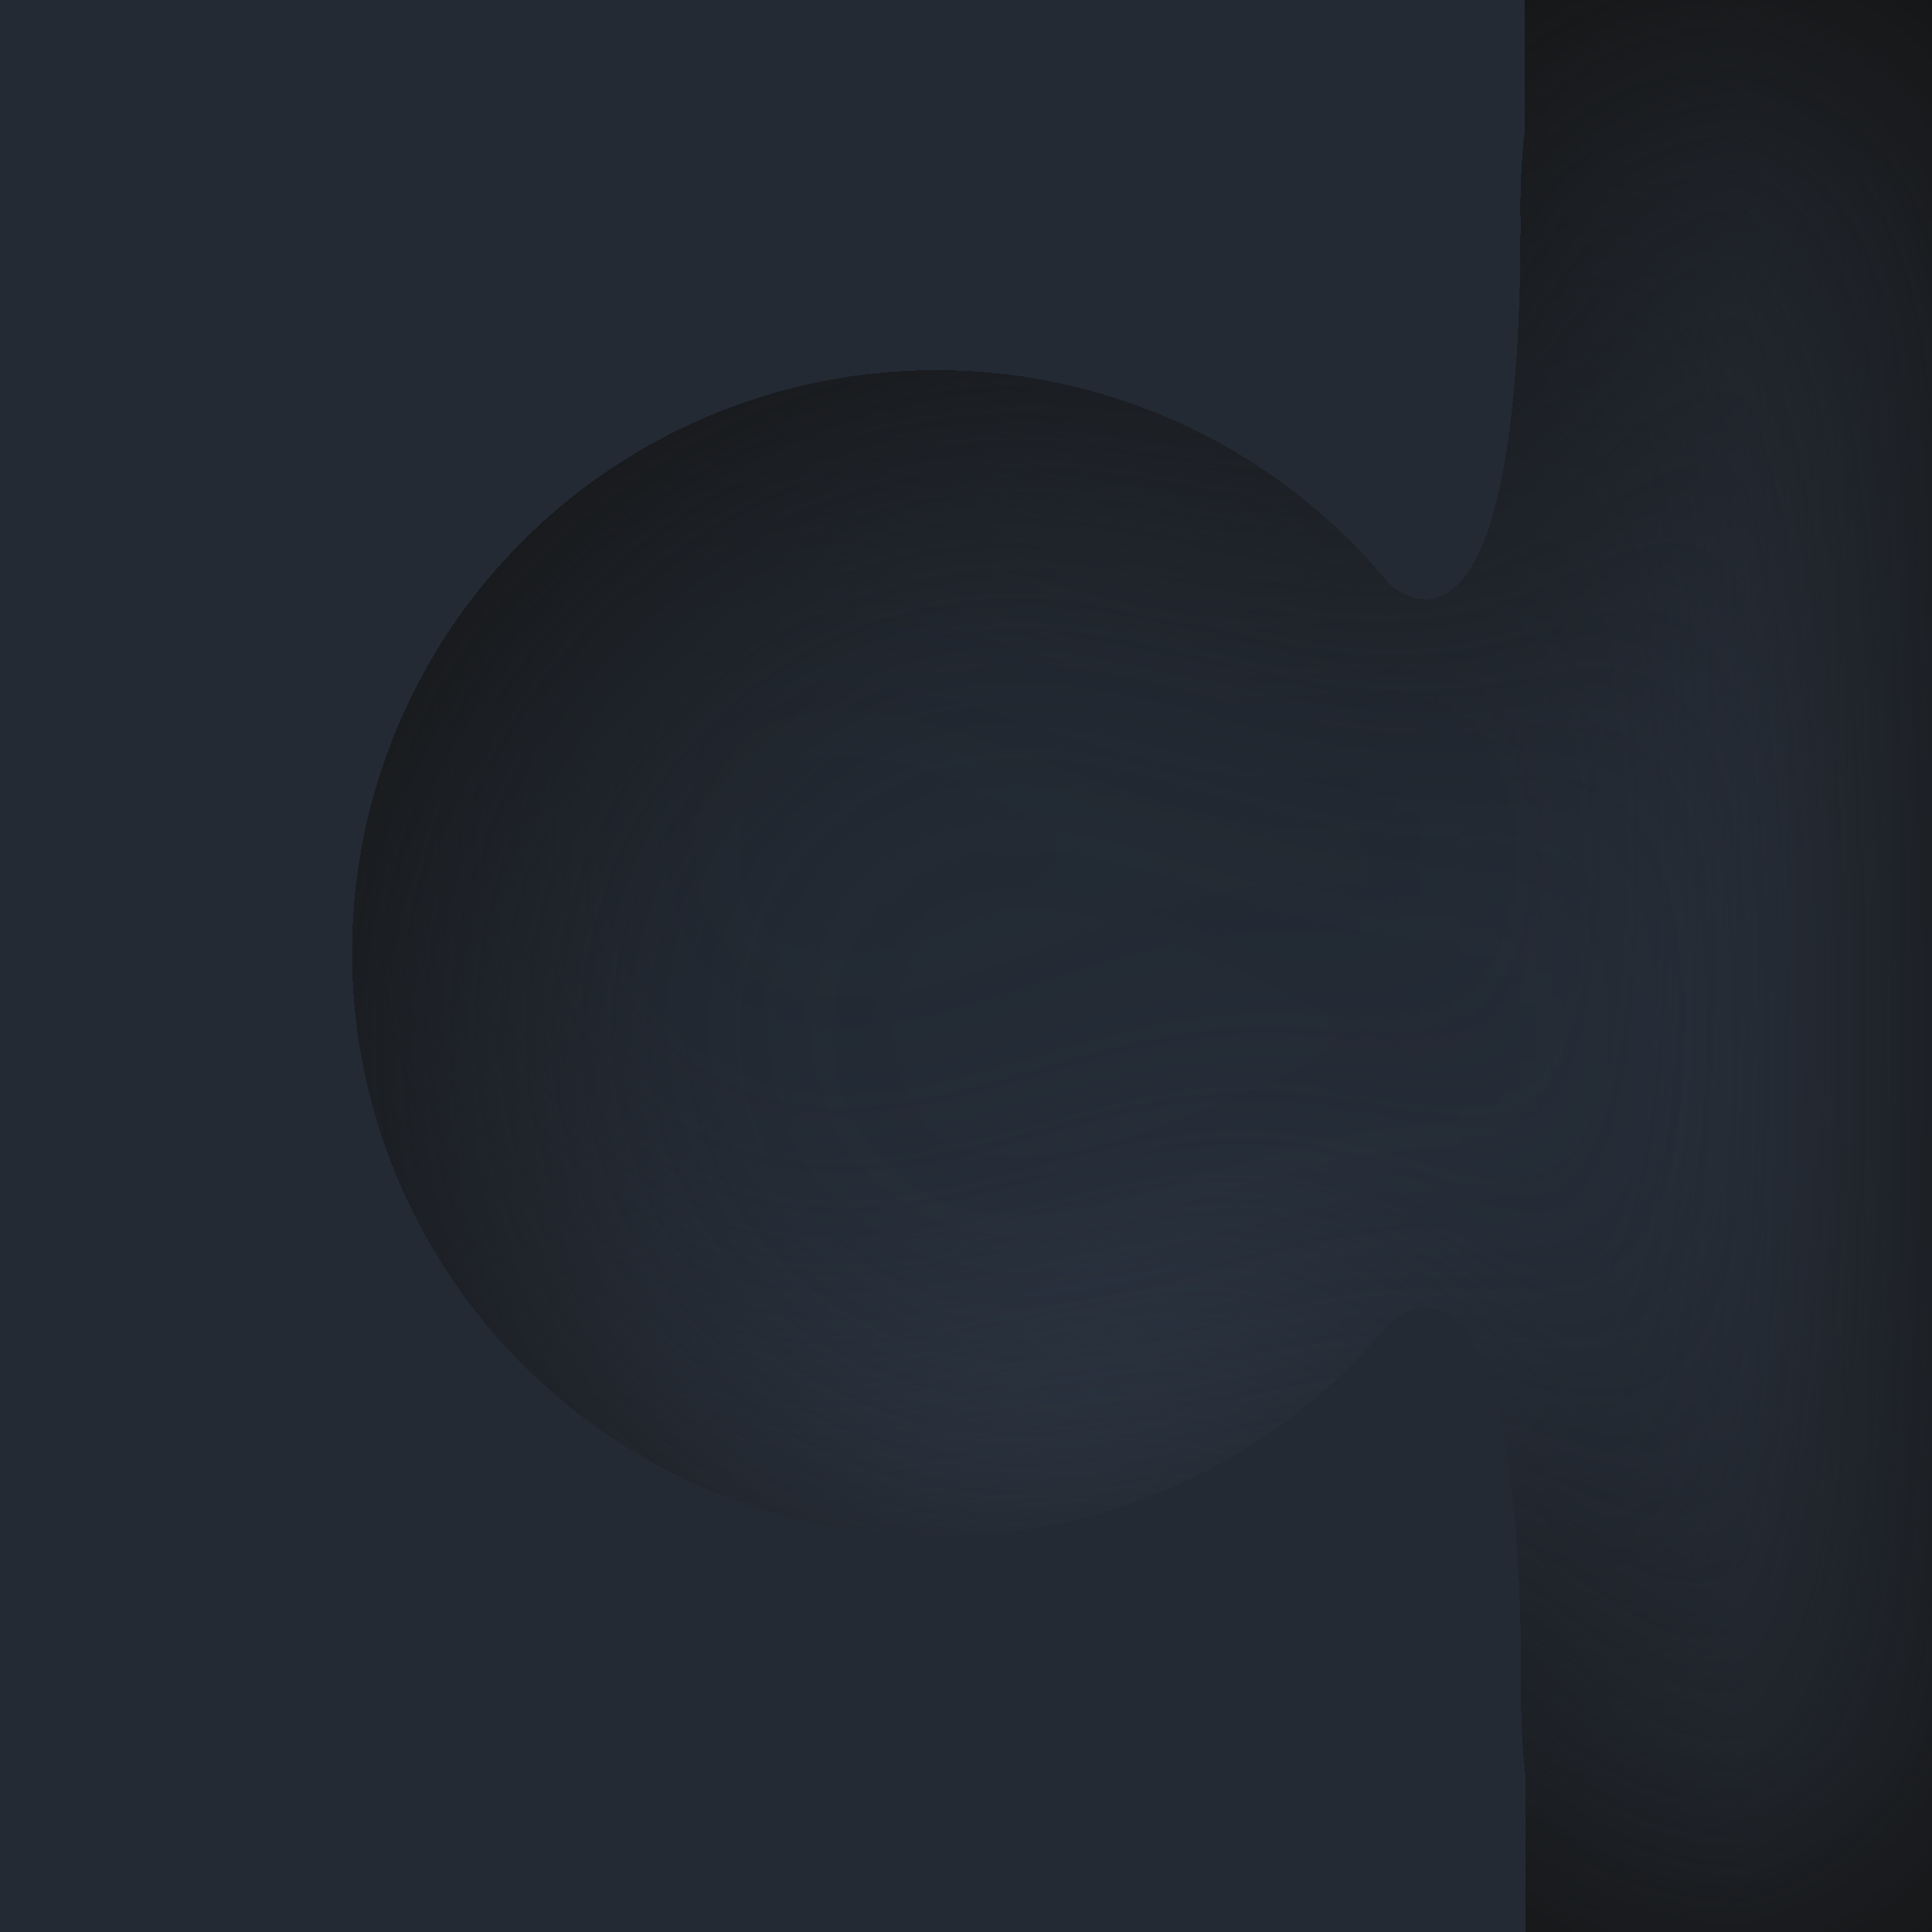
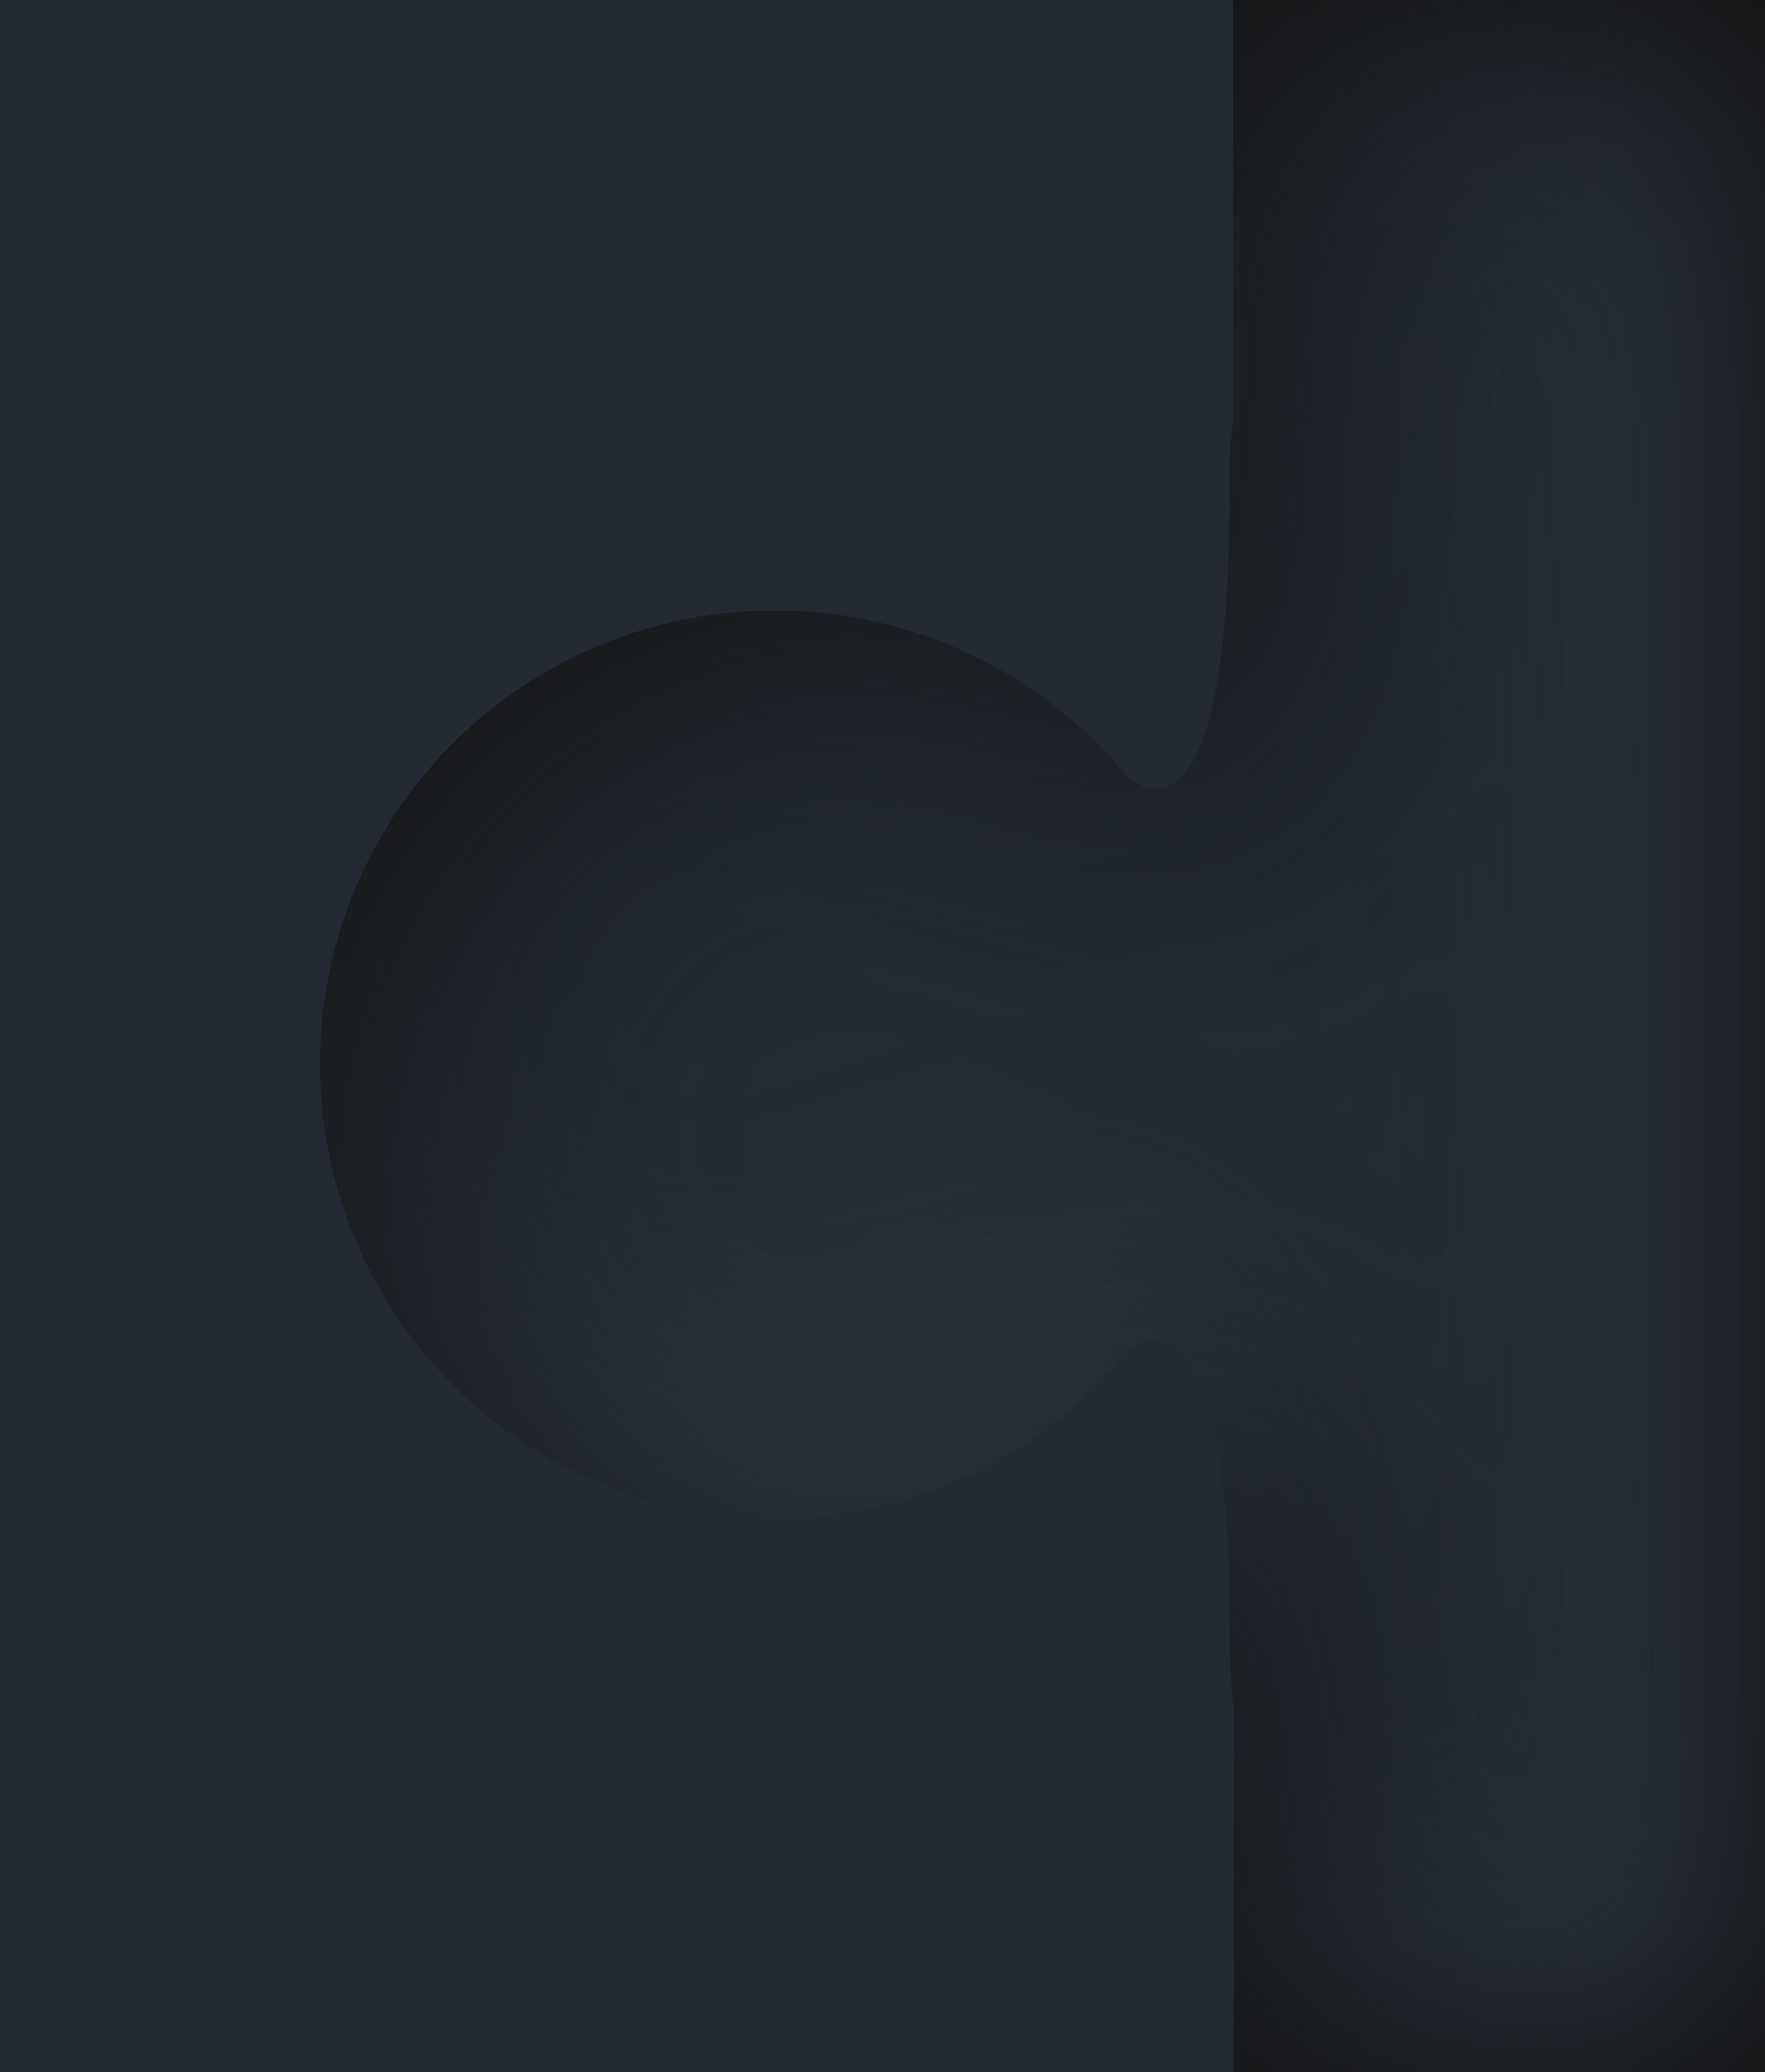
- <svg xmlns="http://www.w3.org/2000/svg" width="98" height="98" viewBox="0 0 98 98" fill="none">
-   <g clip-path="url(#clip0_1421_17717)">
-     <rect width="1920" height="11022" transform="translate(-1277 -3380)" fill="#232A34" />
+ <svg xmlns="http://www.w3.org/2000/svg" width="115" height="135" viewBox="0 0 115 135" fill="none">
+   <g clip-path="url(#clip0_1435_17301)">
+     <rect width="1920" height="11022" transform="translate(-1274 -3359)" fill="#232A34" />
    <g style="mix-blend-mode:exclusion" opacity="0.45">
-       <path d="M98.303 25.662L91.852 16.631C88.958 12.578 91.319 7.127 97.16 4.423C103 1.719 110.047 2.795 112.941 6.849L112.945 6.872L112.997 6.958L119.317 15.847L119.369 15.933C122.258 19.963 119.87 25.444 114.025 28.125C108.238 30.77 101.192 29.693 98.303 25.662Z" fill="#7E7E7E" />
-       <path d="M104.283 97.108L96.615 88.139C93.254 84.232 95.179 78.608 100.882 75.57C106.585 72.532 113.922 73.258 117.284 77.165L117.288 77.188L117.34 77.274L124.846 86.107L124.897 86.193C128.227 90.106 126.302 95.731 120.594 98.746C114.95 101.747 107.613 101.021 104.283 97.108Z" fill="#787777" />
-       <path d="M75.528 62.224L68.404 52.996C65.277 48.943 67.499 43.304 73.368 40.425C79.237 37.545 86.556 38.492 89.682 42.545L89.687 42.568L89.739 42.654L96.733 51.74L96.784 51.826C99.911 55.879 97.653 61.501 91.784 64.381C85.904 67.214 78.623 66.283 75.528 62.224Z" fill="#787777" />
-       <path d="M48.783 26.308L42.202 16.821C39.279 12.629 41.801 6.999 47.837 4.278C53.869 1.533 61.136 2.708 64.027 6.908L64.032 6.931L64.084 7.016L70.535 16.361L70.586 16.447C73.478 20.646 70.951 26.253 64.915 28.974C58.905 31.666 51.67 30.484 48.783 26.308Z" fill="#787777" />
-       <path d="M56.132 101.23L48.276 91.842C44.885 87.797 46.907 82.006 52.833 78.922C58.726 75.844 66.275 76.622 69.671 80.691L69.675 80.714L69.727 80.799L77.422 90.052L77.474 90.138C80.833 94.19 78.805 99.957 72.912 103.035C67.018 106.113 59.523 105.276 56.132 101.23Z" fill="#717170" />
-       <path d="M26.617 64.645L19.331 54.968C16.169 50.753 18.53 44.989 24.585 42.046C30.641 39.103 38.148 40.155 41.336 44.34L41.341 44.363L41.392 44.449L48.549 53.984L48.6 54.07C51.756 58.261 49.364 64.033 43.304 66.953C37.207 69.856 29.773 68.836 26.617 64.645Z" fill="#717170" />
-       <path d="M-0.703 26.973L-7.414 17.031C-10.335 12.693 -7.679 6.914 -1.42 4.146C4.839 1.378 12.258 2.642 15.184 7.003L15.189 7.026L15.241 7.112L21.822 16.912L21.874 16.998C24.795 21.336 22.102 27.098 15.843 29.866C9.584 32.635 2.219 31.311 -0.703 26.973Z" fill="#717170" />
-       <path d="M7.987 105.372L-0.096 95.549C-3.548 91.371 -1.391 85.432 4.72 82.284C10.8 79.142 18.532 80.002 21.989 84.203L21.994 84.227L22.046 84.312L29.935 94.007L30.018 94.086C33.439 98.271 31.282 104.21 25.166 107.335C19.108 110.423 11.413 109.58 7.987 105.372Z" fill="#6A6A69" />
-       <path d="M-22.257 67.083L-29.706 56.957C-32.897 52.603 -30.407 46.667 -24.124 43.7C-17.841 40.733 -10.155 41.845 -6.964 46.198L-6.959 46.221L-6.908 46.307L0.379 56.298L0.431 56.383C3.622 60.737 1.095 66.657 -5.161 69.594C-11.418 72.531 -19.067 71.436 -22.257 67.083Z" fill="#6A6A69" />
+       <path d="M101.302 46.663L94.852 37.633C91.958 33.579 94.319 28.128 100.159 25.424C106 22.72 113.046 23.797 115.94 27.85L115.945 27.873L115.997 27.959L122.317 36.848L122.369 36.934C125.257 40.965 122.87 46.445 117.024 49.126C111.238 51.771 104.191 50.694 101.302 46.663Z" fill="#7E7E7E" />
+       <path d="M77.126 11.559L71.192 2.298C68.507 -1.871 71.169 -7.313 77.139 -9.875C83.109 -12.438 90.105 -11.133 92.79 -6.963L92.795 -6.94L92.847 -6.854L98.651 2.265L98.703 2.35C101.357 6.527 98.694 11.969 92.719 14.508C86.776 17.04 79.812 15.729 77.126 11.559Z" fill="#7E7E7E" />
+       <path d="M107.282 118.107L99.615 109.139C96.254 105.232 98.178 99.607 103.881 96.57C109.584 93.532 116.922 94.257 120.283 98.165L120.288 98.188L120.339 98.273L127.845 107.107L127.897 107.192C131.226 111.106 129.301 116.731 123.594 119.745C117.95 122.747 110.612 122.021 107.282 118.107Z" fill="#787777" />
+       <path d="M78.528 83.222L71.404 73.995C68.277 69.942 70.498 64.303 76.368 61.423C82.237 58.544 89.555 59.491 92.682 63.544L92.687 63.567L92.738 63.653L99.733 72.739L99.784 72.824C102.911 76.877 100.653 82.5 94.783 85.379C88.904 88.213 81.623 87.282 78.528 83.222Z" fill="#787777" />
+       <path d="M51.783 47.309L45.202 37.822C42.278 33.63 44.801 28 50.837 25.279C56.868 22.534 64.135 23.709 67.027 27.909L67.032 27.932L67.083 28.017L73.534 37.362L73.586 37.448C76.477 41.647 73.95 47.254 67.914 49.975C61.905 52.666 54.669 51.484 51.783 47.309Z" fill="#787777" />
+       <path d="M27.16 10.415L21.128 0.692C18.444 -3.623 21.267 -9.243 27.47 -11.806C33.636 -14.386 40.852 -12.982 43.509 -8.637L43.514 -8.614L43.565 -8.528L49.468 1.053L49.52 1.138C52.172 5.46 49.343 11.058 43.14 13.621C36.996 16.147 29.844 14.73 27.16 10.415Z" fill="#787777" />
+       <path d="M90.804 157.679L82.377 148.581C78.751 144.681 80.477 138.905 86.204 135.668C91.931 132.432 99.499 132.989 103.125 136.888L103.13 136.912L103.213 136.991L111.446 145.961L111.53 146.04C115.124 149.946 113.393 155.699 107.661 158.912C101.929 162.125 94.398 161.585 90.804 157.679Z" fill="#717170" />
+       <path d="M59.131 122.228L51.275 112.84C47.884 108.795 49.906 103.004 55.832 99.92C61.725 96.842 69.274 97.62 72.67 101.689L72.674 101.712L72.726 101.797L80.421 111.05L80.472 111.136C83.832 115.188 81.804 120.955 75.911 124.033C70.017 127.111 62.522 126.274 59.131 122.228Z" fill="#717170" />
+       <path d="M29.616 85.645L22.329 75.968C19.168 71.754 21.529 65.989 27.584 63.046C33.64 60.103 41.147 61.155 44.334 65.341L44.339 65.364L44.391 65.45L51.547 74.984L51.599 75.07C54.755 79.262 52.363 85.033 46.303 87.953C40.205 90.856 32.772 89.837 29.616 85.645Z" fill="#717170" />
+       <path d="M2.297 47.969L-4.415 38.027C-7.336 33.689 -4.679 27.911 1.58 25.142C7.839 22.374 15.258 23.639 18.184 27.999L18.189 28.023L18.24 28.108L24.822 37.909L24.873 37.995C27.794 42.333 25.101 48.095 18.842 50.863C12.583 53.631 5.218 52.307 2.297 47.969Z" fill="#717170" />
+       <path d="M-22.715 9.252L-28.82 -0.963C-31.506 -5.447 -28.512 -11.2 -22.113 -13.78C-15.719 -16.384 -8.346 -14.868 -5.692 -10.378L-5.687 -10.355L-5.635 -10.269L0.334 -0.219L0.386 -0.133C3.04 4.358 0.041 10.088 -6.358 12.668C-12.756 15.248 -20.061 13.742 -22.715 9.252Z" fill="#717170" />
+       <path d="M43.543 163.471L34.895 153.96C31.24 149.922 33.032 143.987 38.95 140.71C44.868 137.434 52.641 138.019 56.296 142.058L56.301 142.081L56.385 142.16L64.871 151.536L64.954 151.615C68.61 155.653 66.781 161.572 60.863 164.849C54.945 168.125 47.167 167.516 43.543 163.471Z" fill="#6A6A69" />
+       <path d="M10.987 126.372L2.905 116.549C-0.548 112.371 1.609 106.432 7.721 103.284C13.8 100.142 21.532 101.002 24.99 105.203L24.995 105.226L25.046 105.312L32.935 115.007L33.019 115.086C36.439 119.27 34.282 125.21 28.166 128.335C22.108 131.423 14.413 130.579 10.987 126.372Z" fill="#6A6A69" />
+       <path d="M-19.257 88.084L-26.706 77.958C-29.897 73.605 -27.407 67.668 -21.124 64.701C-14.841 61.735 -7.155 62.846 -3.964 67.2L-3.96 67.223L-3.908 67.308L3.379 77.299L3.431 77.385C6.621 81.738 4.095 87.659 -2.162 90.596C-8.418 93.532 -16.067 92.437 -19.257 88.084Z" fill="#6A6A69" />
    </g>
-     <g filter="url(#filter0_dd_1421_17717)">
-       <path d="M-1187 -612.984C-1187 -629.553 -1173.57 -642.984 -1157 -642.984H522C538.568 -642.984 552 -629.553 552 -612.984V1012.02C552 1028.58 538.568 1042.02 522 1042.02H-1157C-1173.57 1042.02 -1187 1028.58 -1187 1012.02V-612.984Z" fill="#232A34" />
+     <g filter="url(#filter0_dd_1435_17301)">
+       <path d="M-1184 -591.985C-1184 -608.554 -1170.57 -621.985 -1154 -621.985H525C541.568 -621.985 555 -608.554 555 -591.985V1033.01C555 1049.58 541.568 1063.01 525 1063.01H-1154C-1170.57 1063.01 -1184 1049.58 -1184 1033.01V-591.985Z" fill="#232A34" />
    </g>
-     <g filter="url(#filter1_ii_1421_17717)">
-       <path d="M431.238 -213.334L103.97 -213.49C100.463 -213.492 96.99 -212.805 93.751 -211.468C90.511 -210.132 87.568 -208.172 85.089 -205.701C82.611 -203.229 80.645 -200.295 79.304 -197.065C77.964 -193.835 77.275 -190.373 77.276 -186.877L77.369 6.563C77.191 8.11 77.118 9.668 77.148 11.225C77.16 36.405 70.399 29.577 70.399 29.577C66.516 24.875 61.271 21.482 55.382 19.862C49.493 18.242 43.248 18.474 37.5 20.527C31.752 22.58 26.782 26.353 23.27 31.331C19.758 36.309 17.874 42.248 17.877 48.337C17.88 54.426 19.769 60.368 23.286 65.349C26.803 70.33 31.777 74.108 37.527 76.167C43.276 78.225 49.522 78.463 55.409 76.849C61.296 75.234 66.538 71.846 70.417 67.147C70.417 67.147 77.172 60.326 77.184 85.506C77.154 87.063 77.23 88.621 77.409 90.168L77.501 283.608C77.503 287.105 78.195 290.567 79.539 293.798C80.882 297.03 82.851 299.966 85.332 302.439C87.813 304.913 90.758 306.876 93.999 308.215C97.24 309.555 100.713 310.245 104.22 310.247L431.489 310.403C434.996 310.405 438.468 309.718 441.708 308.381C444.947 307.045 447.891 305.085 450.369 302.613C452.848 300.142 454.814 297.208 456.155 293.978C457.495 290.748 458.184 287.286 458.183 283.789L457.958 -186.695C457.954 -193.757 455.137 -200.531 450.126 -205.526C445.116 -210.522 438.321 -213.331 431.238 -213.334Z" fill="#232A34" />
+     <g filter="url(#filter1_ii_1435_17301)">
+       <path d="M434.238 -192.334L106.97 -192.49C103.463 -192.492 99.99 -191.805 96.751 -190.468C93.511 -189.131 90.568 -187.172 88.089 -184.7C85.61 -182.229 83.645 -179.295 82.304 -176.065C80.963 -172.835 80.274 -169.373 80.276 -165.876L80.368 27.563C80.191 29.11 80.117 30.668 80.148 32.225C80.16 57.405 73.399 50.578 73.399 50.578C69.515 45.875 64.27 42.482 58.382 40.862C52.493 39.242 46.248 39.474 40.5 41.527C34.752 43.58 29.782 47.353 26.27 52.331C22.758 57.309 20.874 63.249 20.877 69.338C20.88 75.427 22.769 81.368 26.286 86.349C29.803 91.33 34.777 95.109 40.526 97.167C46.276 99.225 52.522 99.463 58.409 97.849C64.296 96.234 69.538 92.846 73.417 88.147C73.417 88.147 80.172 81.326 80.184 106.506C80.154 108.063 80.23 109.621 80.409 111.168L80.501 304.608C80.503 308.105 81.195 311.568 82.539 314.799C83.882 318.03 85.851 320.966 88.332 323.44C90.813 325.913 93.758 327.876 96.999 329.216C100.24 330.555 103.713 331.246 107.22 331.247L434.488 331.403C437.996 331.405 441.468 330.718 444.708 329.381C447.947 328.045 450.89 326.085 453.369 323.614C455.848 321.142 457.814 318.208 459.154 314.978C460.495 311.748 461.184 308.286 461.182 304.79L460.957 -165.695C460.954 -172.757 458.137 -179.53 453.126 -184.526C448.116 -189.522 441.321 -192.331 434.238 -192.334Z" fill="#232A34" />
    </g>
  </g>
  <defs>
-     <filter id="filter0_dd_1421_17717" x="-1220" y="-675.984" width="1807" height="1753" filterUnits="userSpaceOnUse" color-interpolation-filters="sRGB">
+     <filter id="filter0_dd_1435_17301" x="-1217" y="-654.985" width="1807" height="1753" filterUnits="userSpaceOnUse" color-interpolation-filters="sRGB">
      <feFlood flood-opacity="0" result="BackgroundImageFix" />
      <feColorMatrix in="SourceAlpha" type="matrix" values="0 0 0 0 0 0 0 0 0 0 0 0 0 0 0 0 0 0 127 0" result="hardAlpha" />
      <feOffset dx="10" dy="10" />
      <feGaussianBlur stdDeviation="12.5" />
      <feComposite in2="hardAlpha" operator="out" />
      <feColorMatrix type="matrix" values="0 0 0 0 0.078 0 0 0 0 0.078 0 0 0 0 0.078 0 0 0 1 0" />
-       <feBlend mode="normal" in2="BackgroundImageFix" result="effect1_dropShadow_1421_17717" />
+       <feBlend mode="normal" in2="BackgroundImageFix" result="effect1_dropShadow_1435_17301" />
      <feColorMatrix in="SourceAlpha" type="matrix" values="0 0 0 0 0 0 0 0 0 0 0 0 0 0 0 0 0 0 127 0" result="hardAlpha" />
      <feOffset dx="-8" dy="-8" />
      <feGaussianBlur stdDeviation="12.5" />
      <feComposite in2="hardAlpha" operator="out" />
      <feColorMatrix type="matrix" values="0 0 0 0 0.208 0 0 0 0 0.255 0 0 0 0 0.325 0 0 0 1 0" />
-       <feBlend mode="normal" in2="effect1_dropShadow_1421_17717" result="effect2_dropShadow_1421_17717" />
-       <feBlend mode="normal" in="SourceGraphic" in2="effect2_dropShadow_1421_17717" result="shape" />
+       <feBlend mode="normal" in2="effect1_dropShadow_1435_17301" result="effect2_dropShadow_1435_17301" />
+       <feBlend mode="normal" in="SourceGraphic" in2="effect2_dropShadow_1435_17301" result="shape" />
    </filter>
-     <filter id="filter1_ii_1421_17717" x="12.877" y="-218.488" width="449.306" height="532.891" filterUnits="userSpaceOnUse" color-interpolation-filters="sRGB">
+     <filter id="filter1_ii_1435_17301" x="15.877" y="-197.49" width="449.305" height="532.893" filterUnits="userSpaceOnUse" color-interpolation-filters="sRGB">
      <feFlood flood-opacity="0" result="BackgroundImageFix" />
      <feBlend mode="normal" in="SourceGraphic" in2="BackgroundImageFix" result="shape" />
      <feColorMatrix in="SourceAlpha" type="matrix" values="0 0 0 0 0 0 0 0 0 0 0 0 0 0 0 0 0 0 127 0" result="hardAlpha" />
      <feOffset dx="-5" dy="-5" />
      <feGaussianBlur stdDeviation="10" />
      <feComposite in2="hardAlpha" operator="arithmetic" k2="-1" k3="1" />
      <feColorMatrix type="matrix" values="0 0 0 0 0.208 0 0 0 0 0.255 0 0 0 0 0.325 0 0 0 1 0" />
-       <feBlend mode="normal" in2="shape" result="effect1_innerShadow_1421_17717" />
+       <feBlend mode="normal" in2="shape" result="effect1_innerShadow_1435_17301" />
      <feColorMatrix in="SourceAlpha" type="matrix" values="0 0 0 0 0 0 0 0 0 0 0 0 0 0 0 0 0 0 127 0" result="hardAlpha" />
      <feOffset dx="4" dy="4" />
      <feGaussianBlur stdDeviation="10" />
      <feComposite in2="hardAlpha" operator="arithmetic" k2="-1" k3="1" />
      <feColorMatrix type="matrix" values="0 0 0 0 0.078 0 0 0 0 0.078 0 0 0 0 0.078 0 0 0 1 0" />
-       <feBlend mode="normal" in2="effect1_innerShadow_1421_17717" result="effect2_innerShadow_1421_17717" />
+       <feBlend mode="normal" in2="effect1_innerShadow_1435_17301" result="effect2_innerShadow_1435_17301" />
    </filter>
-     <clipPath id="clip0_1421_17717">
-       <rect width="1920" height="11022" fill="white" transform="translate(-1277 -3380)" />
+     <clipPath id="clip0_1435_17301">
+       <rect width="1920" height="11022" fill="white" transform="translate(-1274 -3359)" />
    </clipPath>
  </defs>
</svg>
